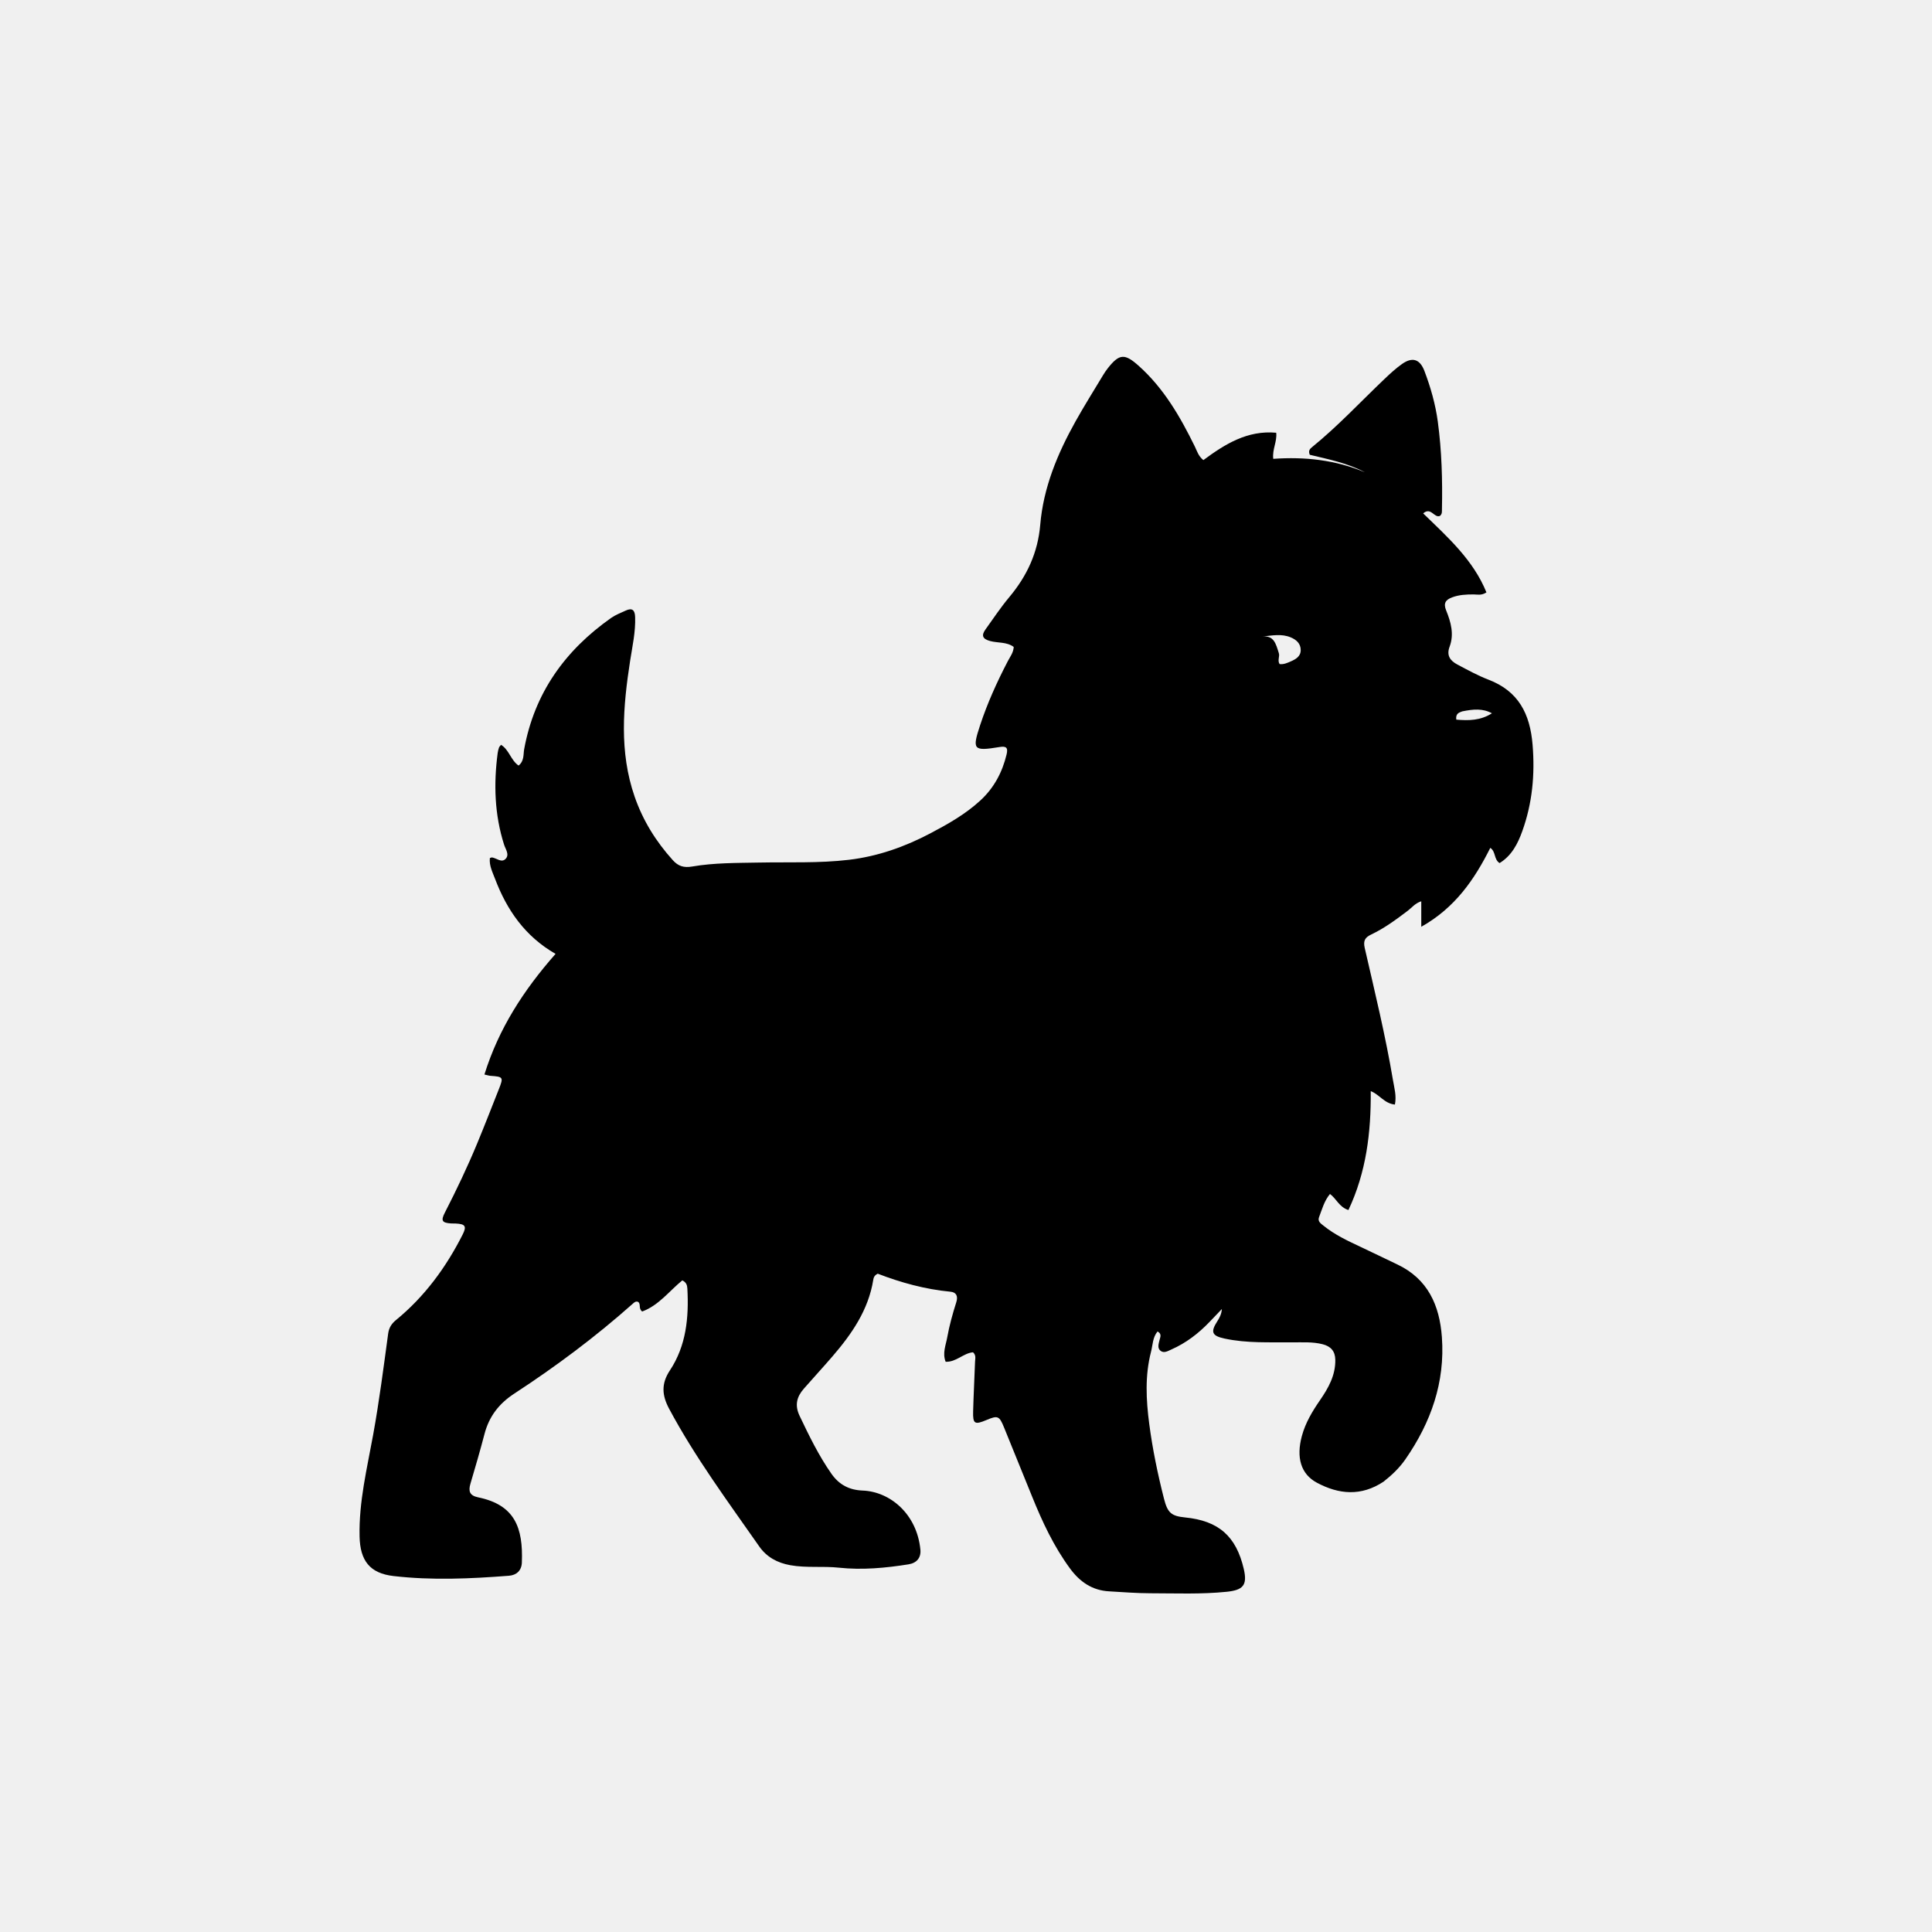
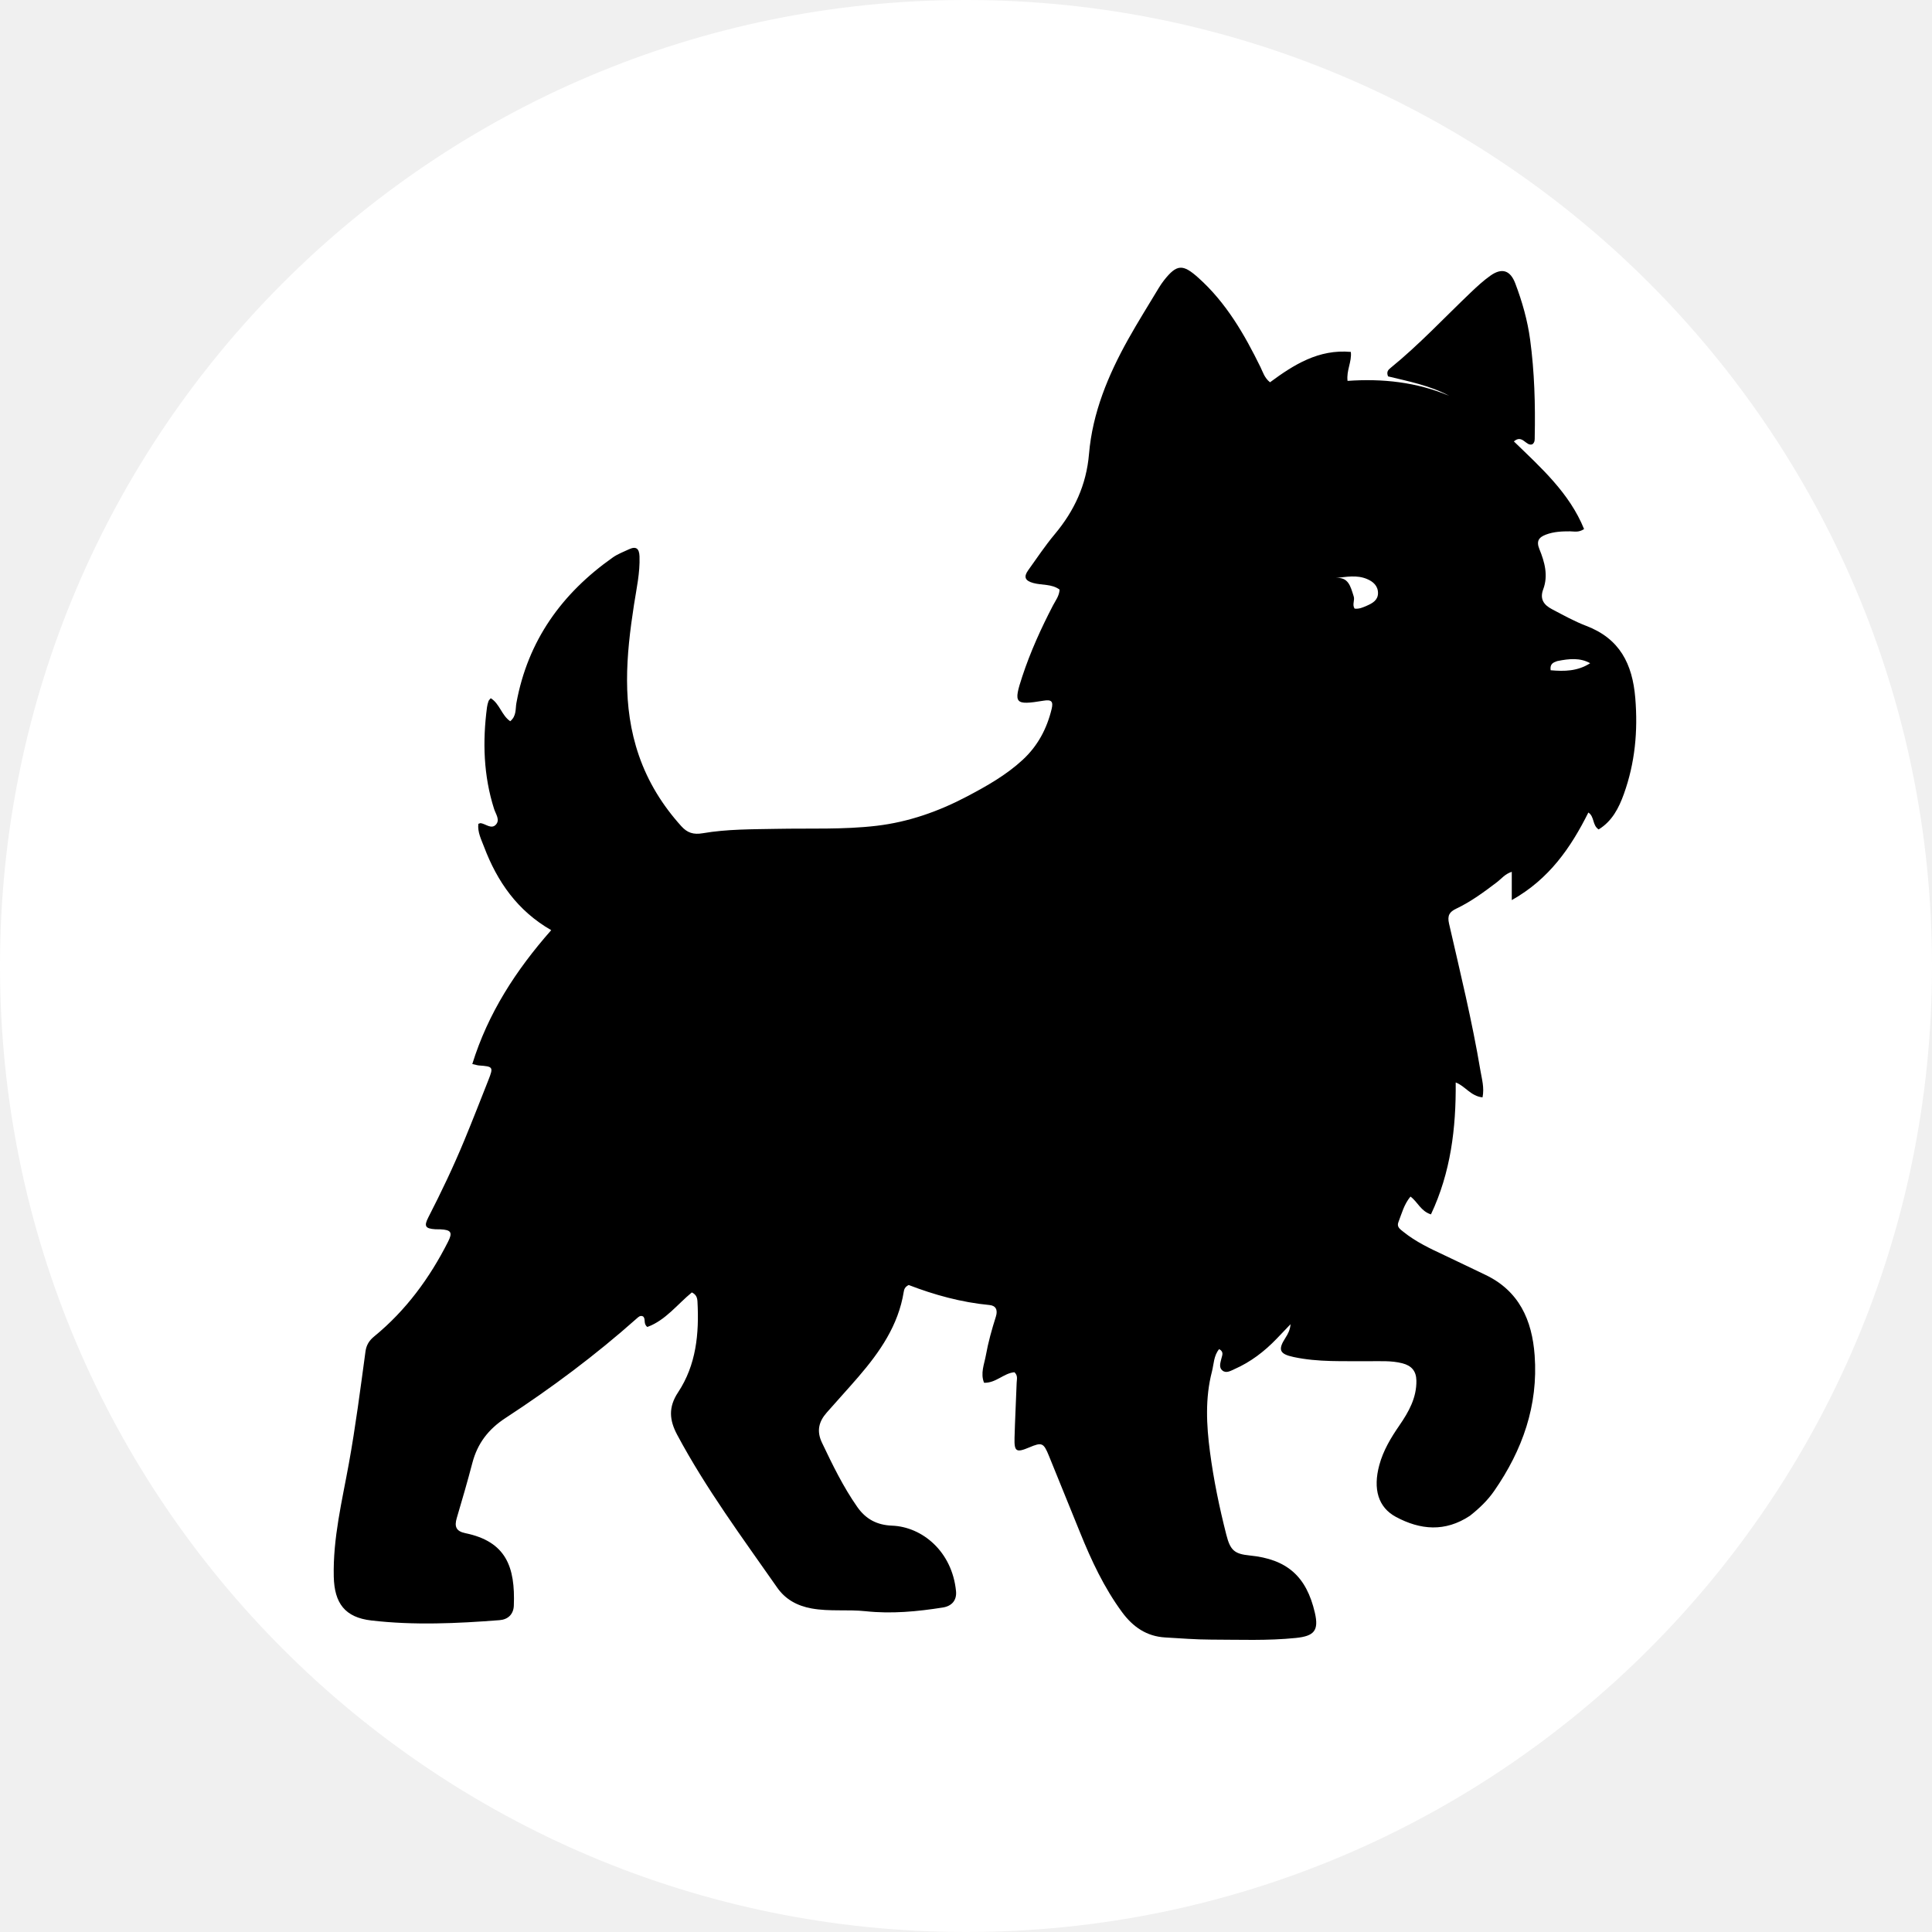
- <svg xmlns="http://www.w3.org/2000/svg" version="1.2" width="1008" viewBox="0.0 -128.0 1008.0 1008.0" xml:space="preserve" baseProfile="tiny-ps">
-   <defs id="defs1" />
-   <path fill="#000000" stroke="none" d=" M721.875,645.028   C710.152,652.805 698.521,651.710 687.078,645.586   C678.704,641.105 676.198,632.457 679.239,621.203   C681.095,614.334 684.683,608.365 688.667,602.583   C693.057,596.208 696.804,589.604 696.679,581.487   C696.610,576.978 694.385,574.458 690.101,573.349   C684.848,571.990 679.512,572.410 674.199,572.359   C662.397,572.247 650.558,572.891 638.889,570.380   C632.291,568.960 631.475,566.983 635.125,561.335   C636.288,559.536 637.289,557.633 637.510,554.959   C635.311,557.258 633.117,559.562 630.911,561.854   C625.193,567.795 618.739,572.730 611.161,576.074   C609.370,576.865 607.318,578.187 605.511,576.775   C603.688,575.352 604.522,573.107 604.968,571.180   C605.331,569.614 606.313,567.990 603.940,566.668   C601.357,569.753 601.443,573.764 600.533,577.278   C597.312,589.707 597.952,602.349 599.604,614.926   C601.334,628.093 604.024,641.090 607.306,653.963   C609.162,661.242 611.077,662.997 618.323,663.712   C635.811,665.438 644.986,673.510 648.943,690.648   C650.890,699.081 648.572,701.618 639.979,702.497   C626.664,703.859 613.353,703.286 600.041,703.269   C592.897,703.259 585.752,702.660 578.611,702.260   C569.803,701.766 563.365,697.280 558.260,690.331   C549.803,678.818 543.828,666.028 538.513,652.872   C533.650,640.834 528.767,628.805 523.859,616.785   C521.370,610.688 520.583,610.384 514.649,612.889   C508.532,615.472 507.543,614.909 507.717,608.407   C507.949,599.757 508.415,591.113 508.719,582.464   C508.775,580.875 509.386,579.120 507.665,577.545   C502.672,577.958 498.913,582.716 493.383,582.491   C491.597,578.015 493.479,573.814 494.213,569.722   C495.323,563.531 497.032,557.415 498.938,551.410   C499.991,548.094 498.780,546.211 495.958,545.945   C482.647,544.688 469.915,541.146 457.955,536.535   C456.122,537.414 455.790,538.668 455.620,539.725   C453.083,555.508 444.390,568.000 434.292,579.723   C429.399,585.403 424.311,590.913 419.375,596.555   C415.679,600.779 414.545,605.177 417.186,610.713   C422.139,621.096 427.129,631.398 433.755,640.870   C437.815,646.676 443.083,649.412 450.125,649.687   C464.355,650.241 478.373,661.868 480.202,680.473   C480.625,684.777 478.232,687.505 474.017,688.175   C461.987,690.087 449.824,691.222 437.719,689.922   C429.249,689.012 420.764,690.153 412.315,688.625   C405.489,687.390 399.980,684.359 396.120,678.831   C379.726,655.356 362.652,632.327 349.097,606.980   C345.405,600.077 344.865,594.000 349.504,587.003   C358.042,574.123 359.451,559.377 358.625,544.313   C358.530,542.572 358.100,541.038 355.981,540.022   C349.176,545.588 343.592,553.159 335.052,556.260   C332.990,554.688 334.484,552.530 333.024,551.291   C331.702,550.664 330.850,551.572 329.991,552.336   C310.654,569.524 289.968,584.966 268.332,599.089   C260.319,604.320 255.175,611.023 252.780,620.179   C250.509,628.860 248.000,637.481 245.451,646.085   C244.285,650.022 245.017,652.307 249.476,653.224   C268.617,657.164 272.993,669.044 272.274,687.304   C272.111,691.451 269.438,693.826 265.574,694.126   C245.480,695.685 225.336,696.610 205.264,694.276   C192.903,692.838 187.892,686.219 187.605,673.662   C187.191,655.535 191.518,638.075 194.708,620.459   C197.873,602.982 200.129,585.378 202.520,567.793   C202.939,564.710 204.298,562.610 206.603,560.722   C221.547,548.484 232.701,533.262 241.372,516.132   C243.569,511.793 242.767,510.603 237.806,510.357   C236.974,510.316 236.137,510.368 235.307,510.312   C230.653,510.000 229.930,508.895 232.077,504.713   C238.167,492.853 243.900,480.828 248.995,468.510   C252.875,459.132 256.560,449.673 260.288,440.232   C262.744,434.011 262.559,433.774 255.912,433.299   C255.114,433.242 254.332,432.966 252.743,432.616   C260.151,408.764 273.181,388.597 289.855,369.675   C273.936,360.540 264.449,346.792 258.285,330.515   C256.968,327.036 255.147,323.587 255.588,319.681   C256.133,319.523 256.458,319.318 256.743,319.363   C259.106,319.740 261.651,322.264 263.749,320.147   C265.980,317.897 263.760,315.088 262.999,312.696   C258.005,297.006 257.529,281.031 259.658,264.863   C259.786,263.889 260.049,262.921 260.368,261.991   C260.519,261.551 260.951,261.207 261.420,260.610   C265.615,263.161 266.508,268.653 270.572,271.430   C273.589,268.972 272.979,265.631 273.477,262.903   C278.834,233.566 294.817,211.327 318.830,194.412   C321.111,192.805 323.822,191.788 326.379,190.594   C329.828,188.983 331.246,190.252 331.375,193.948   C331.644,201.672 329.941,209.144 328.774,216.685   C325.091,240.475 322.991,264.174 331.104,287.610   C335.429,300.103 342.205,311.005 351.014,320.770   C353.829,323.890 356.696,324.857 361.124,324.097   C372.615,322.126 384.341,322.257 395.965,322.031   C411.613,321.727 427.296,322.438 442.879,320.595   C457.906,318.819 471.983,313.853 485.335,306.821   C494.631,301.924 503.768,296.776 511.563,289.571   C518.649,283.020 522.928,274.942 525.175,265.630   C526.050,262.002 524.947,261.184 521.408,261.766   C507.775,264.010 507.137,263.180 511.355,250.391   C515.173,238.810 520.191,227.764 525.808,216.964   C527.017,214.641 528.755,212.501 528.897,209.529   C525.210,206.797 520.613,207.555 516.528,206.434   C512.610,205.359 511.914,203.537 514.153,200.417   C518.232,194.735 522.117,188.880 526.596,183.528   C535.818,172.509 541.500,160.363 542.737,145.743   C544.375,126.392 551.741,108.676 561.146,91.846   C565.695,83.707 570.664,75.803 575.468,67.808   C576.239,66.527 577.078,65.274 578.003,64.101   C584.049,56.434 586.860,56.374 594.178,62.934   C607.242,74.645 615.768,89.439 623.368,104.920   C624.525,107.275 625.212,109.949 627.846,112.052   C639.006,103.800 650.731,96.401 665.854,97.772   C666.366,102.472 663.709,106.436 664.308,111.394   C680.690,110.229 696.757,111.941 712.104,118.406   C702.957,113.526 692.882,111.592 683.355,109.273   C682.473,107.098 683.482,106.158 684.520,105.314   C698.000,94.362 709.823,81.654 722.365,69.708   C725.255,66.955 728.226,64.226 731.470,61.923   C736.839,58.111 740.812,59.319 743.171,65.530   C746.422,74.088 748.937,82.927 750.160,91.986   C752.212,107.176 752.639,122.487 752.321,137.811   C752.298,138.950 752.466,140.172 751.283,141.166   C748.279,142.474 746.614,136.295 742.520,139.856   C755.306,152.245 768.679,164.154 775.530,181.076   C772.896,182.807 770.859,182.147 768.915,182.138   C765.064,182.121 761.257,182.295 757.604,183.672   C754.309,184.914 752.952,186.671 754.514,190.489   C756.983,196.527 758.757,202.900 756.314,209.402   C754.562,214.064 756.702,216.777 760.386,218.720   C765.685,221.515 770.969,224.457 776.545,226.588   C792.266,232.599 798.275,244.388 799.609,260.553   C800.895,276.136 799.474,291.074 794.236,305.656   C791.882,312.208 788.714,318.442 782.384,322.307   C779.321,320.317 780.512,316.327 777.548,314.359   C769.303,330.831 759.184,345.622 741.531,355.538   C741.531,350.245 741.531,346.377 741.531,342.235   C738.306,343.265 736.692,345.493 734.620,347.068   C728.513,351.709 722.349,356.272 715.388,359.582   C712.282,361.059 711.144,362.729 712.029,366.587   C717.294,389.545 722.893,412.441 726.788,435.688   C727.452,439.655 728.690,443.703 727.783,448.291   C722.257,447.774 719.573,442.908 715.165,441.291   C715.357,462.767 712.843,483.575 703.527,503.325   C698.673,501.778 697.315,497.447 693.897,494.948   C690.876,498.580 689.777,502.947 688.197,507.053   C687.339,509.285 689.166,510.387 690.564,511.518   C696.450,516.279 703.253,519.441 710.045,522.628   C716.376,525.598 722.651,528.687 728.972,531.677   C744.992,539.255 751.076,553.024 752.287,569.602   C754.014,593.218 746.556,614.185 733.255,633.368   C730.185,637.796 726.364,641.479 721.875,645.028  M667.178,212.647   C667.863,214.495 666.348,216.530 667.618,218.473   C669.734,218.751 671.577,217.896 673.364,217.117   C675.995,215.970 678.628,214.538 678.629,211.171   C678.630,207.741 676.321,205.750 673.422,204.539   C668.635,202.541 663.741,203.556 658.706,204.097   C664.680,203.523 665.668,207.869 667.178,212.647  M762.913,243.148   C761.205,243.777 759.378,244.303 759.800,247.459   C766.180,248.026 772.435,247.976 778.394,244.153   C773.682,241.533 768.701,241.970 762.913,243.148  z" id="path1" />
+ <svg xmlns="http://www.w3.org/2000/svg" height="1024" version="1.2" viewBox="0 0 1024 1024" width="1024" baseProfile="tiny-ps">
+   <defs id="defs2" />
+   <circle cx="512" cy="512" fill="#ffffff" id="circle1" r="512" />
+   <g id="g1" transform="matrix(0.4866675,0,0,0.4866675,261.7794,266.1062)">
+     <defs id="defs1" />
+     <path d="m 1063.019,1103.977 c -27.151,18.012 -54.09,15.476 -80.593,1.292 -19.395,-10.378 -25.199,-30.408 -18.156,-56.474 4.299,-15.909 12.609,-29.734 21.836,-43.126 10.168,-14.765 18.846,-30.061 18.557,-48.86 -0.16,-10.443 -5.313,-16.28 -15.235,-18.849 -12.166,-3.148 -24.525,-2.175 -36.831,-2.293 -27.335,-0.259 -54.755,1.232 -81.782,-4.584 -15.282,-3.289 -17.172,-7.868 -8.718,-20.949 2.694,-4.167 5.012,-8.574 5.524,-14.767 -5.093,5.325 -10.175,10.661 -15.284,15.97 -13.243,13.76 -28.192,25.19 -45.743,32.935 -4.148,1.832 -8.901,4.894 -13.086,1.624 -4.222,-3.296 -2.291,-8.495 -1.258,-12.959 0.841,-3.627 3.115,-7.388 -2.381,-10.45 -5.982,7.145 -5.783,16.435 -7.891,24.574 -7.46,28.787 -5.978,58.067 -2.152,87.197 4.007,30.496 10.237,60.599 17.839,90.414 4.299,16.859 8.734,20.924 25.517,22.58 40.504,3.998 61.754,22.693 70.919,62.387 4.509,19.532 -0.859,25.407 -20.762,27.444 -30.839,3.155 -61.669,1.827 -92.501,1.788 -16.546,-0.024 -33.095,-1.41 -49.634,-2.337 -20.4,-1.144 -35.311,-11.534 -47.135,-27.629 -19.587,-26.665 -33.426,-56.288 -45.736,-86.759 -11.263,-27.881 -22.573,-55.742 -33.94,-83.581 -5.765,-14.121 -7.588,-14.825 -21.331,-9.024 -14.168,5.982 -16.458,4.678 -16.055,-10.381 0.537,-20.034 1.617,-40.055 2.321,-60.087 0.13,-3.68 1.545,-7.745 -2.441,-11.393 -11.564,0.957 -20.271,11.977 -33.079,11.455 -4.137,-10.367 0.222,-20.097 1.922,-29.574 2.571,-14.339 6.529,-28.504 10.944,-42.413 2.439,-7.68 -0.366,-12.041 -6.902,-12.658 -30.83,-2.911 -60.318,-11.115 -88.019,-21.795 -4.245,2.036 -5.014,4.94 -5.408,7.388 -5.876,36.555 -26.01,65.488 -49.398,92.64 -11.333,13.155 -23.117,25.917 -34.549,38.985 -8.56,9.783 -11.187,19.969 -5.07,32.791 11.472,24.048 23.029,47.909 38.376,69.847 9.403,13.447 21.605,19.784 37.915,20.421 32.958,1.283 65.425,28.212 69.661,71.303 0.98,9.969 -4.563,16.287 -14.325,17.839 -27.863,4.428 -56.034,7.057 -84.07,4.046 -19.617,-2.108 -39.27,0.535 -58.838,-3.004 -15.81,-2.861 -28.569,-9.88 -37.509,-22.684 -37.97,-54.37 -77.515,-107.708 -108.91,-166.415 -8.551,-15.988 -9.802,-30.063 0.943,-46.269 19.775,-29.831 23.038,-63.985 21.125,-98.875 -0.22,-4.032 -1.216,-7.585 -6.124,-9.938 -15.761,12.891 -28.694,30.427 -48.474,37.609 -4.776,-3.641 -1.316,-8.639 -4.697,-11.509 -3.062,-1.452 -5.035,0.651 -7.025,2.42 -44.787,39.809 -92.697,75.575 -142.809,108.285 -18.559,12.115 -30.473,27.64 -36.02,48.847 -5.26,20.106 -11.071,40.073 -16.975,60.001 -2.701,9.118 -1.005,14.411 9.322,16.535 44.333,9.125 54.468,36.641 52.803,78.933 -0.378,9.605 -6.568,15.106 -15.518,15.8 -46.54,3.611 -93.195,5.753 -139.684,0.347 -28.629,-3.33 -40.235,-18.661 -40.9,-47.744 -0.959,-41.984 9.063,-82.423 16.451,-123.224 7.33,-40.479 12.556,-81.251 18.093,-121.98 0.97,-7.141 4.118,-12.004 9.457,-16.377 34.612,-28.345 60.446,-63.6 80.529,-103.275 5.088,-10.05 3.231,-12.806 -8.259,-13.375 -1.927,-0.095 -3.866,0.025 -5.788,-0.104 -10.779,-0.723 -12.454,-3.282 -7.481,-12.968 14.105,-27.469 27.383,-55.32 39.184,-83.85 8.986,-21.72 17.521,-43.628 26.156,-65.495 5.688,-14.408 5.26,-14.957 -10.135,-16.058 -1.848,-0.132 -3.659,-0.771 -7.34,-1.582 C -6.382,556.765 23.797,510.056 62.416,466.231 25.546,445.073 3.573,413.231 -10.704,375.532 c -3.05,-8.058 -7.268,-16.046 -6.247,-25.093 1.262,-0.366 2.015,-0.841 2.675,-0.737 5.473,0.873 11.367,6.719 16.227,1.816 5.167,-5.211 0.025,-11.717 -1.737,-17.257 C -11.352,297.922 -12.455,260.922 -7.524,223.475 c 0.296,-2.256 0.906,-4.498 1.644,-6.652 0.35,-1.019 1.35,-1.816 2.437,-3.199 9.716,5.908 11.784,18.628 21.197,25.06 6.988,-5.693 5.575,-13.431 6.728,-19.749 C 36.89,150.988 73.908,99.48 129.525,60.303 c 5.283,-3.722 11.562,-6.077 17.484,-8.843 7.988,-3.731 11.272,-0.792 11.571,7.768 0.623,17.89 -3.321,35.196 -6.024,52.661 -8.53,55.1 -13.394,109.99 5.397,164.27 10.017,28.935 25.711,54.185 46.114,76.802 6.52,7.226 13.16,9.466 23.416,7.706 26.614,-4.565 53.773,-4.262 80.695,-4.785 36.242,-0.704 72.566,0.943 108.658,-3.326 34.804,-4.113 67.408,-15.615 98.333,-31.902 21.531,-11.342 42.693,-23.265 60.747,-39.953 16.412,-15.173 26.323,-33.882 31.527,-55.45 2.027,-8.403 -0.528,-10.297 -8.725,-8.949 -31.575,5.197 -33.053,3.275 -23.284,-26.346 8.843,-26.823 20.465,-52.406 33.475,-77.42 2.8,-5.38 6.826,-10.337 7.154,-17.22 -8.539,-6.328 -19.187,-4.572 -28.648,-7.168 -9.075,-2.49 -10.687,-6.71 -5.501,-13.936 9.447,-13.16 18.445,-26.721 28.819,-39.117 21.359,-25.521 34.519,-53.653 37.384,-87.514 3.794,-44.819 20.854,-85.851 42.637,-124.831 10.536,-18.851 22.045,-37.157 33.171,-55.675 1.786,-2.967 3.729,-5.869 5.871,-8.586 14.003,-17.758 20.514,-17.897 37.463,-2.703 30.258,27.124 50.005,61.388 67.607,97.244 2.68,5.454 4.271,11.648 10.372,16.518 25.848,-19.112 53.004,-36.249 88.031,-33.074 1.186,10.886 -4.968,20.067 -3.581,31.55 37.943,-2.698 75.155,1.267 110.7,16.241 -21.185,-11.303 -44.52,-15.782 -66.586,-21.153 -2.043,-5.038 0.294,-7.215 2.698,-9.169 31.221,-25.366 58.604,-54.799 87.653,-82.467 6.694,-6.376 13.575,-12.697 21.088,-18.031 12.435,-8.829 21.637,-6.031 27.101,8.354 7.53,19.821 13.355,40.293 16.187,61.275 4.753,35.182 5.742,70.644 5.005,106.136 -0.052,2.638 0.336,5.468 -2.404,7.771 -6.958,3.029 -10.814,-11.282 -20.296,-3.034 29.614,28.694 60.587,56.277 76.455,95.47 -6.101,4.009 -10.819,2.481 -15.321,2.46 -8.919,-0.039 -17.737,0.364 -26.198,3.553 -7.632,2.877 -10.774,6.946 -7.157,15.789 5.719,13.985 9.827,28.745 4.169,43.804 -4.058,10.798 0.899,17.081 9.431,21.581 12.273,6.474 24.511,13.288 37.426,18.223 36.411,13.922 50.329,41.227 53.419,78.666 2.978,36.092 -0.313,70.69 -12.444,104.463 -5.452,15.175 -12.79,29.614 -27.451,38.565 -7.094,-4.609 -4.336,-13.85 -11.201,-18.408 -19.096,38.151 -42.533,72.408 -83.419,95.375 0,-12.259 0,-21.218 0,-30.811 -7.47,2.386 -11.208,7.546 -16.007,11.194 -14.145,10.749 -28.421,21.317 -44.543,28.984 -7.194,3.421 -9.829,7.289 -7.78,16.224 12.194,53.173 25.162,106.203 34.183,160.045 1.538,9.188 4.405,18.564 2.305,29.19 -12.799,-1.197 -19.015,-12.468 -29.225,-16.213 0.445,49.741 -5.378,97.934 -26.955,143.677 -11.242,-3.583 -14.388,-13.614 -22.304,-19.402 -6.997,8.412 -9.542,18.527 -13.202,28.036 -1.987,5.17 2.244,7.722 5.482,10.341 13.633,11.027 29.389,18.35 45.12,25.732 14.663,6.879 29.197,14.033 43.837,20.958 37.104,17.551 51.195,49.442 54,87.838 4,54.697 -13.274,103.259 -44.08,147.689 -7.11,10.256 -15.96,18.786 -26.357,27.006 M 936.335,102.537 c 1.587,4.28 -1.922,8.993 1.019,13.494 4.901,0.644 9.169,-1.336 13.308,-3.141 6.094,-2.657 12.192,-5.973 12.194,-13.772 0,-7.944 -5.345,-12.556 -12.06,-15.36 -11.087,-4.628 -22.422,-2.277 -34.084,-1.024 13.836,-1.329 16.125,8.736 19.622,19.803 m 221.732,70.644 c -3.956,1.457 -8.187,2.675 -7.21,9.985 14.777,1.313 29.264,1.197 43.066,-7.657 -10.913,-6.068 -22.45,-5.056 -35.855,-2.328 z" fill="#000000" id="path1" stroke="none" stroke-width="2.316" />
+   </g>
</svg>
